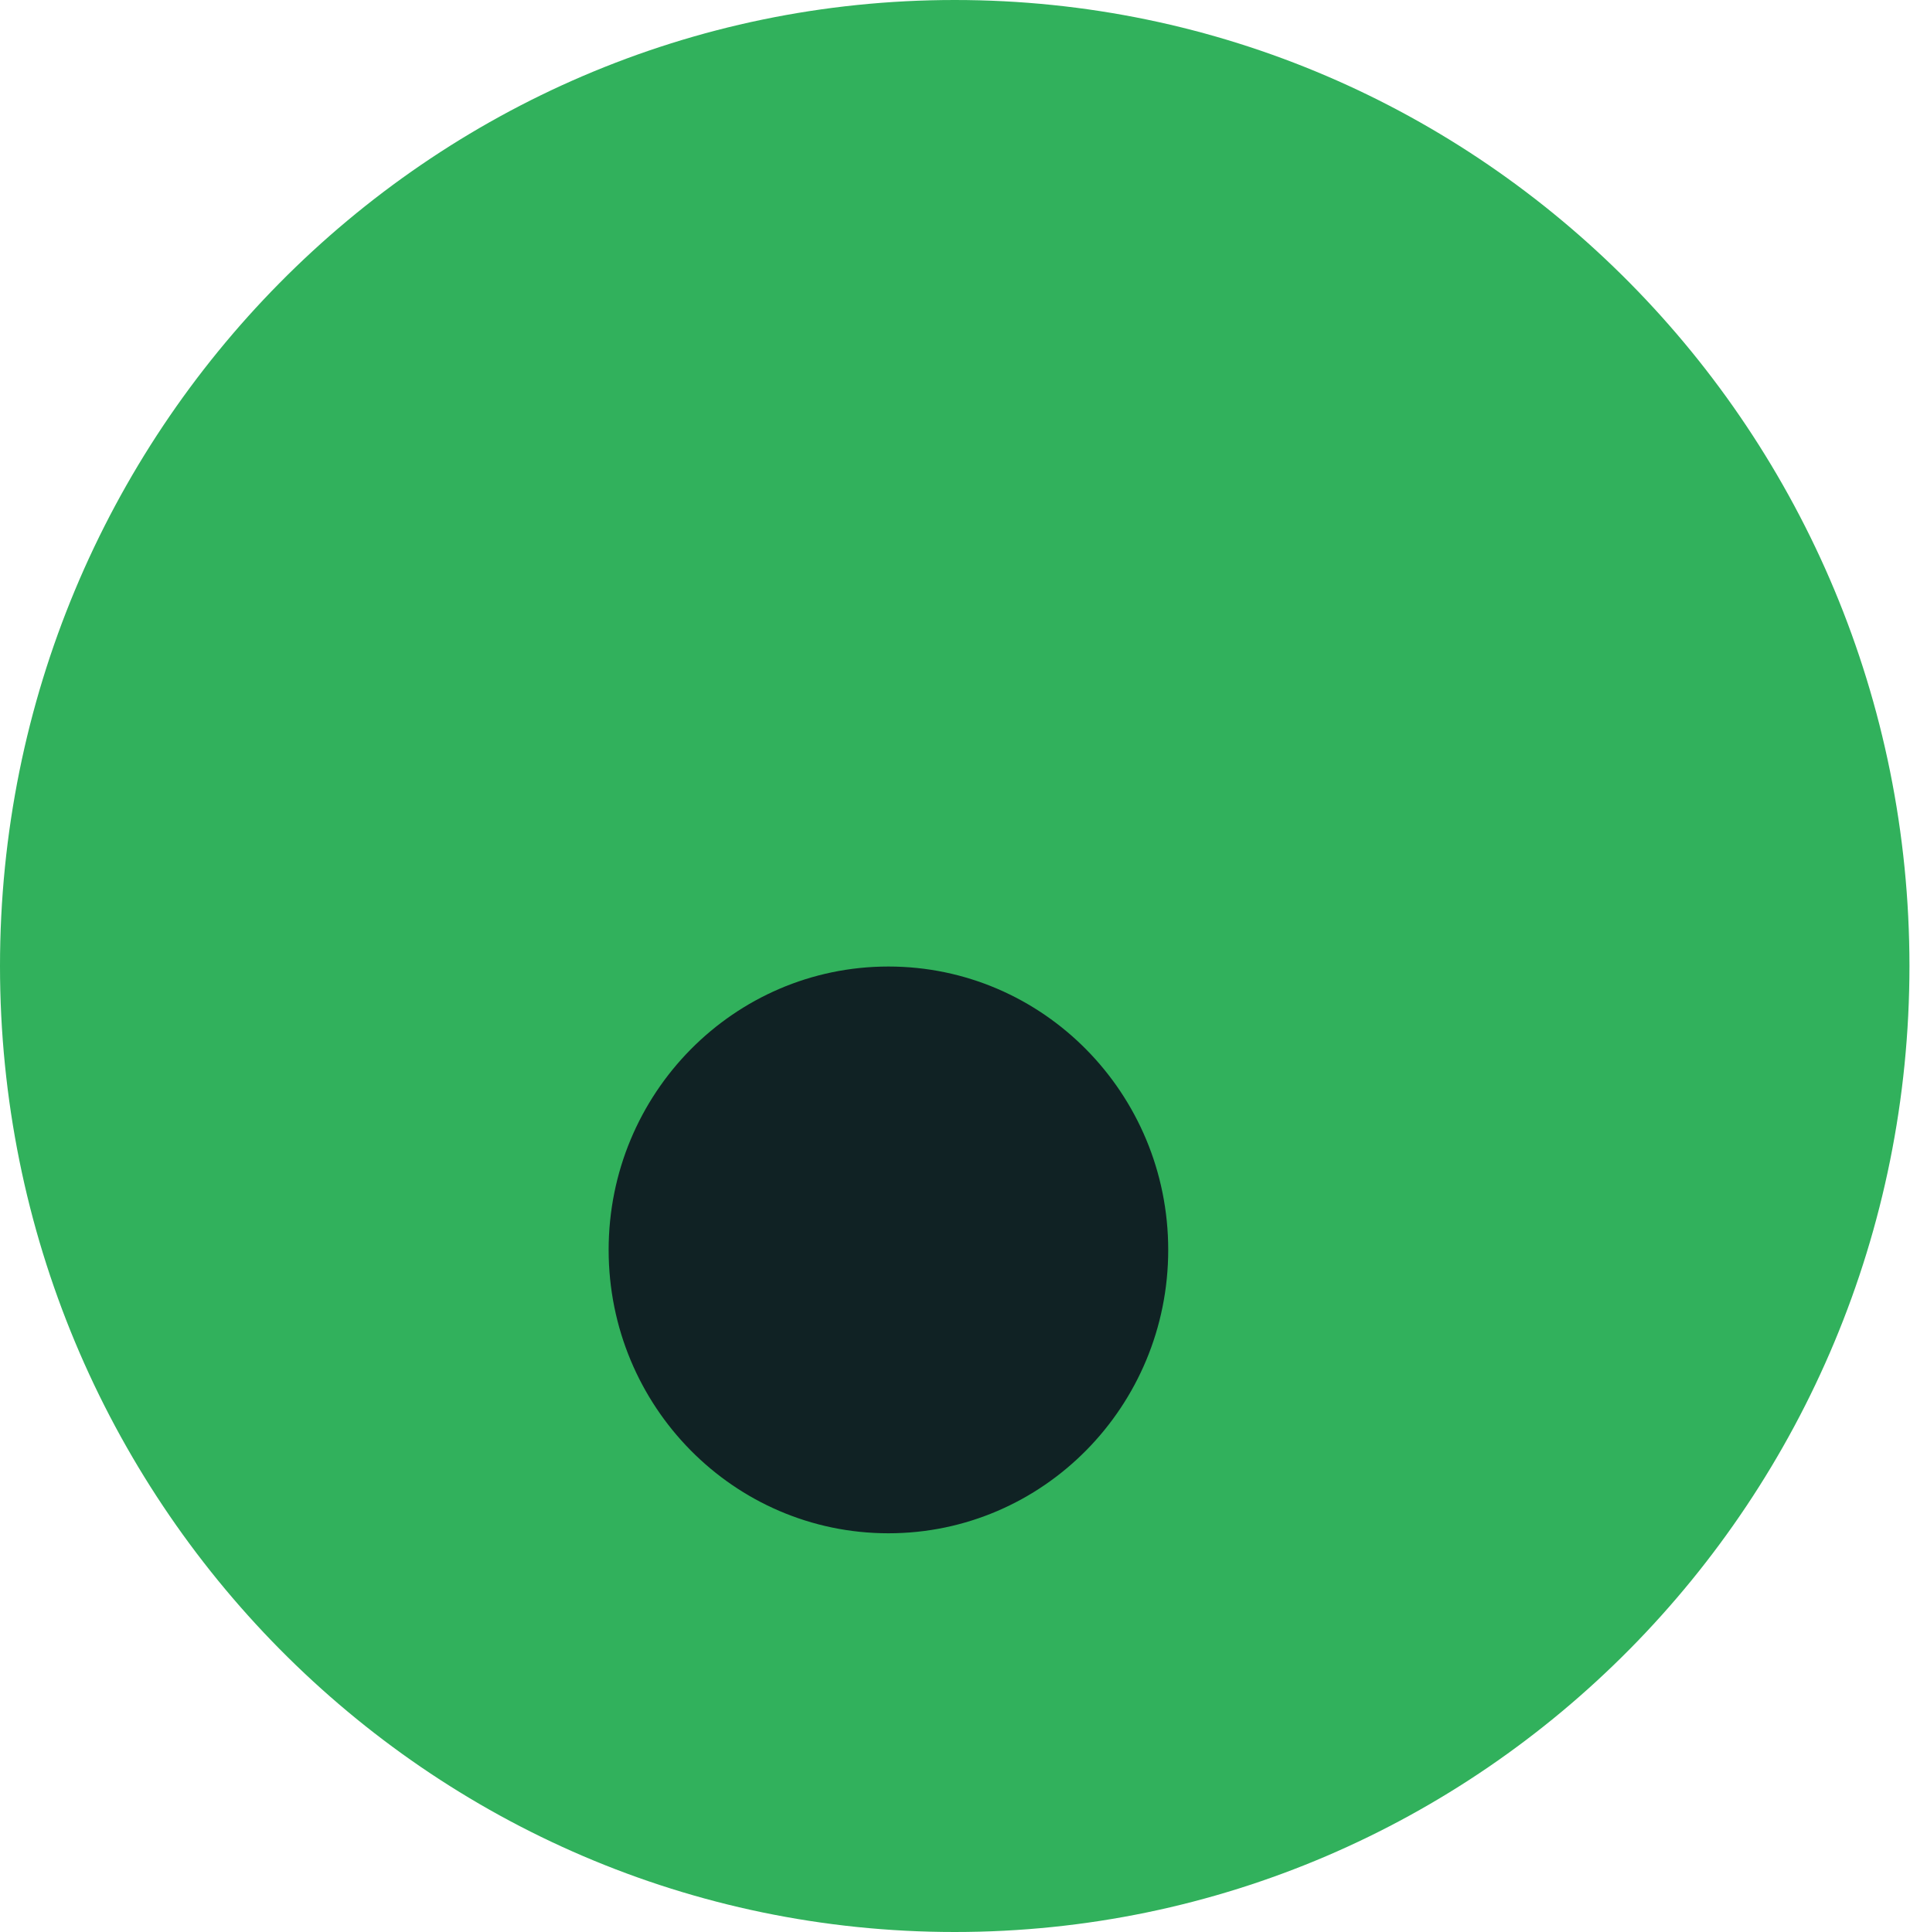
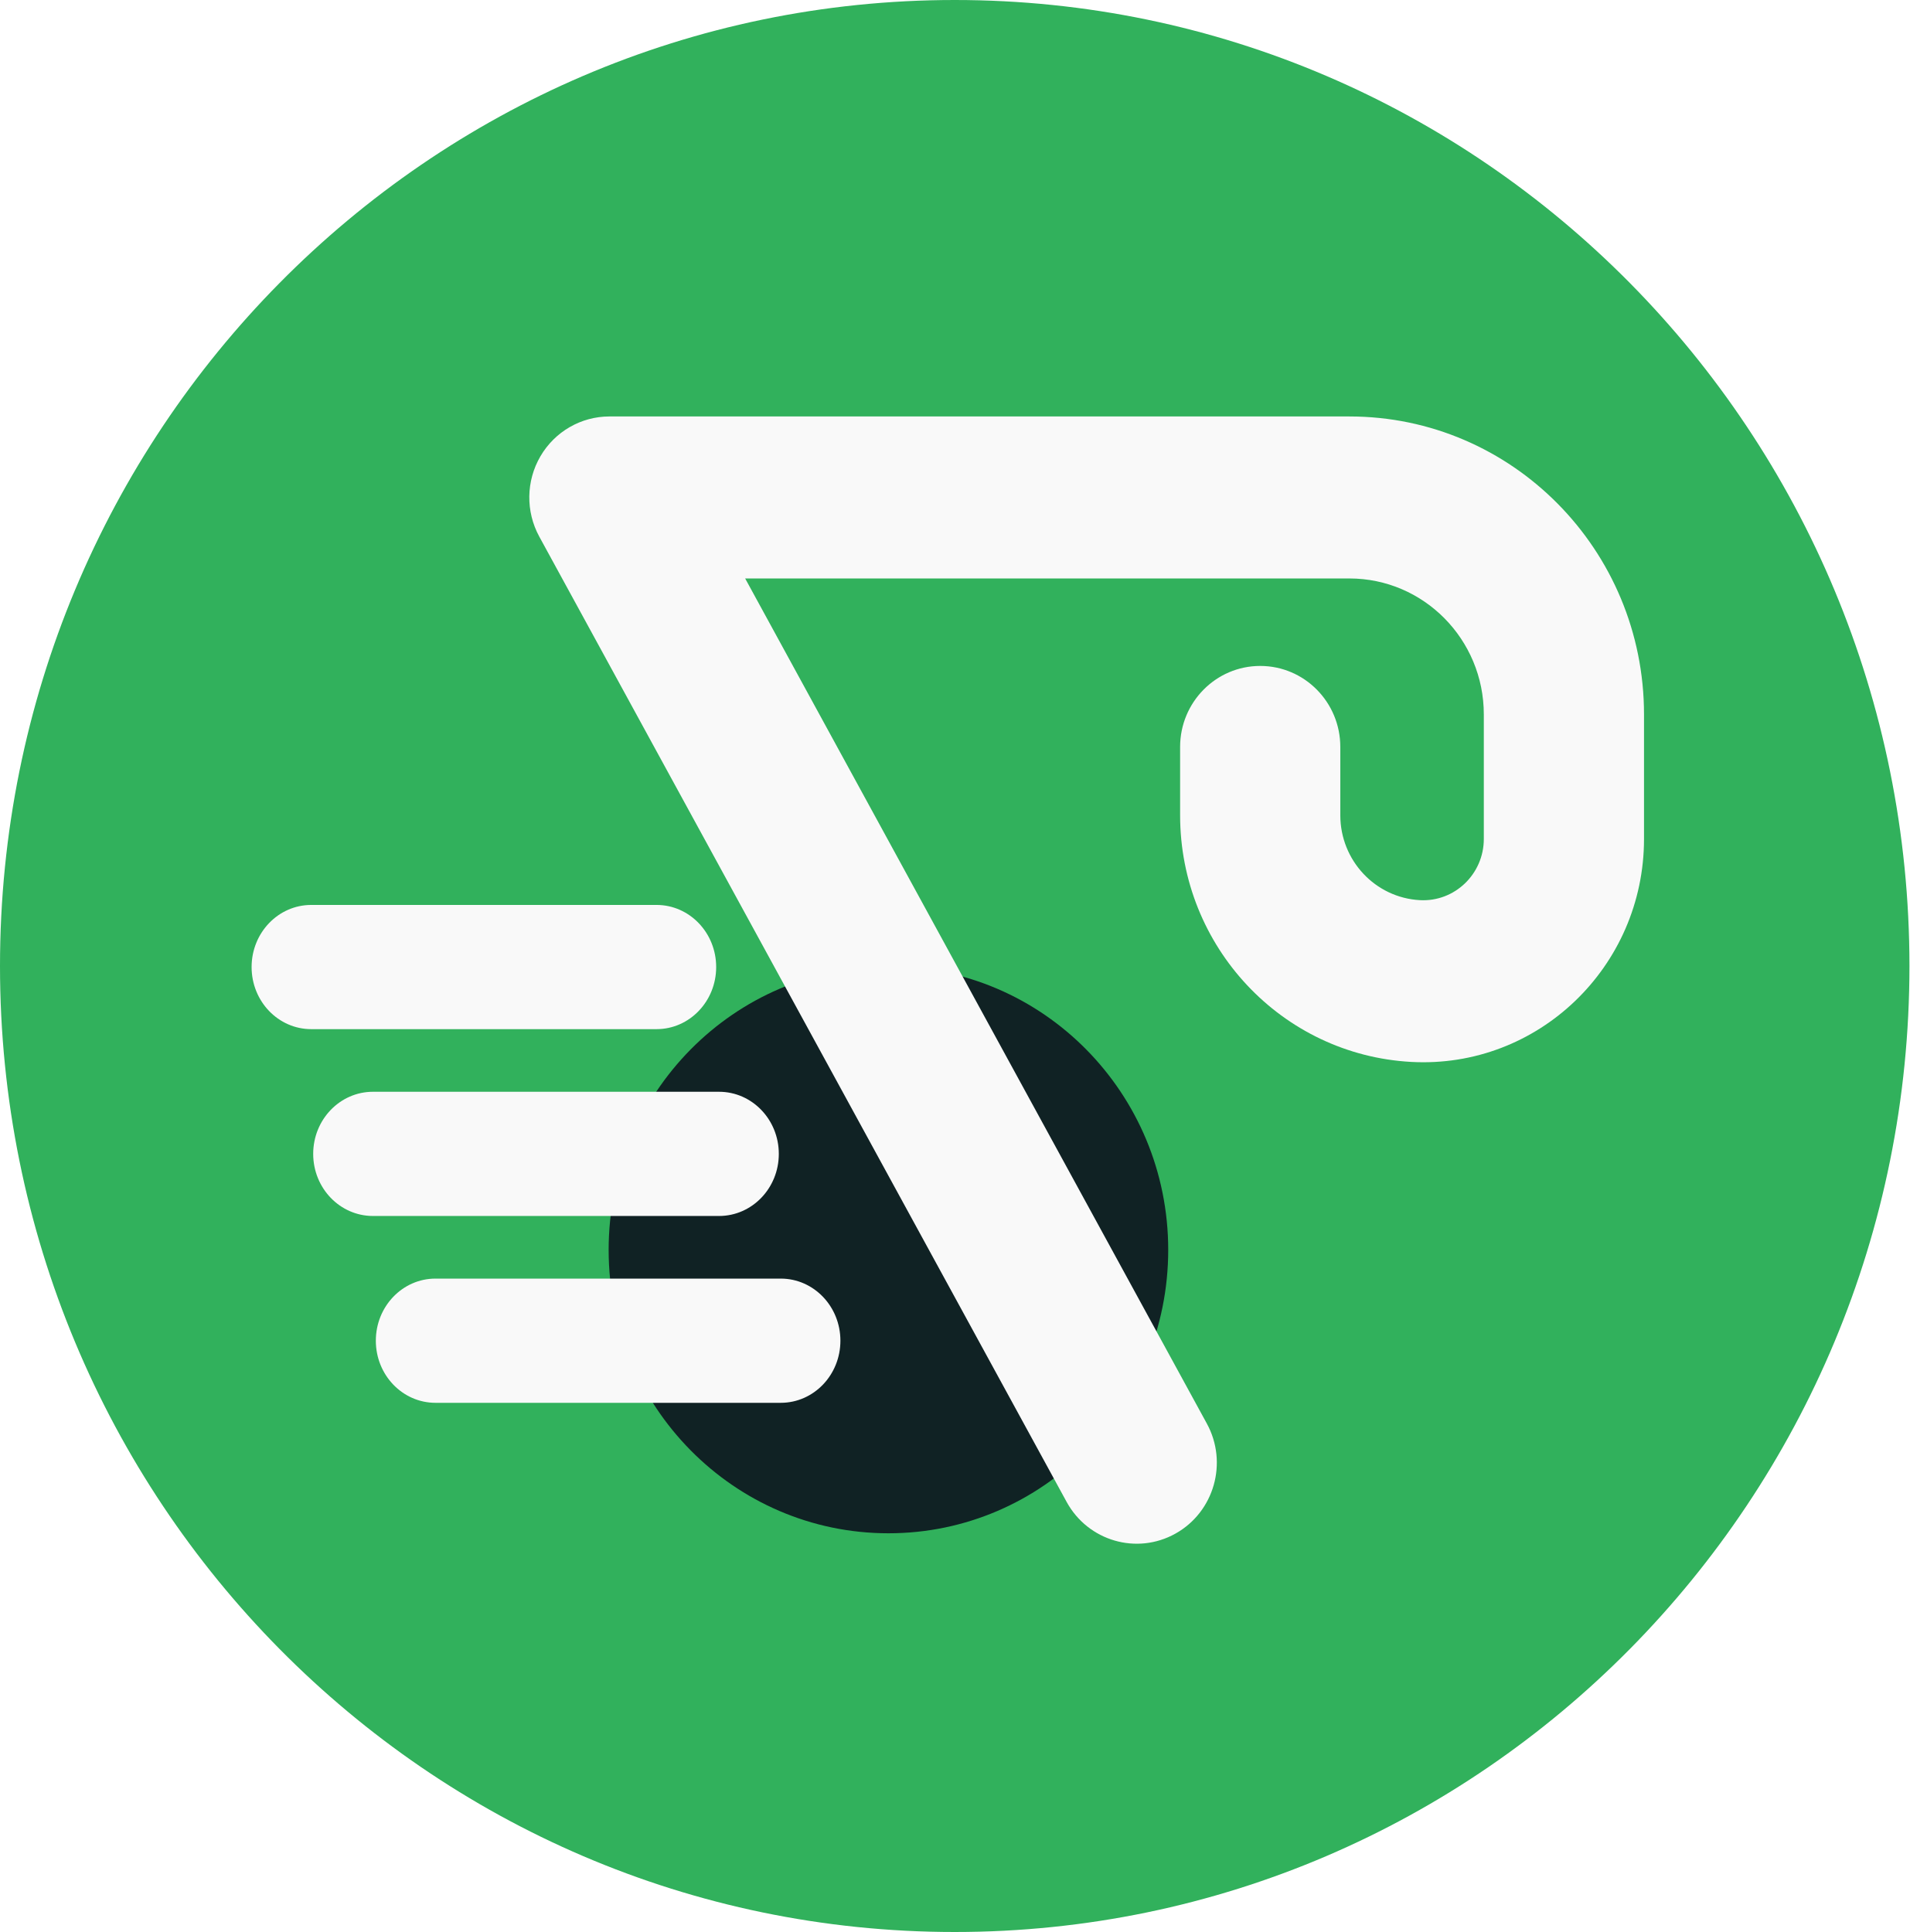
<svg xmlns="http://www.w3.org/2000/svg" width="1829" height="1851" viewBox="0 0 1829 1851" fill="none">
  <ellipse cx="914.5" cy="925.5" rx="914.5" ry="925.5" fill="#31B15C" />
  <path d="M1119 1197.5C1119 1347.45 999.012 1469 851 1469C702.988 1469 583 1347.45 583 1197.5C583 1047.55 702.988 926 851 926C999.012 926 1119 1047.55 1119 1197.5Z" fill="#102224" />
+   <path fill-rule="evenodd" clip-rule="evenodd" d="M517.644 437.169C531.442 413.516 556.572 399 583.724 399H1292.51C1448.39 399 1574.75 526.81 1574.75 684.473V803.743C1574.75 926.394 1473.02 1023.94 1351.93 1017.41C1227.71 1010.71 1130.39 906.872 1130.39 781.048V715.623C1130.39 672.764 1164.74 638.02 1207.11 638.02C1249.48 638.02 1283.84 672.764 1283.84 715.623V781.048C1283.84 824.366 1317.34 860.114 1360.11 862.422C1393.36 864.216 1421.3 837.427 1421.3 803.743V684.473C1421.3 612.529 1363.64 554.208 1292.51 554.208H713.765L1155.98 1363.86C1176.48 1401.37 1163.02 1448.58 1125.93 1469.31C1088.84 1490.03 1042.16 1476.42 1021.67 1438.91L516.567 514.13C503.437 490.091 503.847 460.823 517.644 437.169Z" fill="#F9F9F9" />
+   <path fill-rule="evenodd" clip-rule="evenodd" d="M241 926.5C241 893.639 266.57 867 298.112 867L628.888 867C660.43 867 686 893.639 686 926.5C686 959.361 660.43 986 628.888 986L298.112 986C266.57 986 241 959.361 241 926.5Z" fill="#F9F9F9" />
+   <path fill-rule="evenodd" clip-rule="evenodd" d="M300 1105.5C300 1072.64 325.628 1046 357.241 1046L688.759 1046C720.373 1046 746 1072.64 746 1105.5C746 1138.36 720.373 1165 688.759 1165L357.241 1165C325.628 1165 300 1138.36 300 1105.5Z" fill="#F9F9F9" />
+   <path fill-rule="evenodd" clip-rule="evenodd" d="M360 1284.5C360 1251.64 385.57 1225 417.112 1225L747.888 1225C779.43 1225 805 1251.64 805 1284.5C805 1317.36 779.43 1344 747.888 1344L417.112 1344C385.57 1344 360 1317.36 360 1284.5Z" fill="#F9F9F9" />
</svg>
